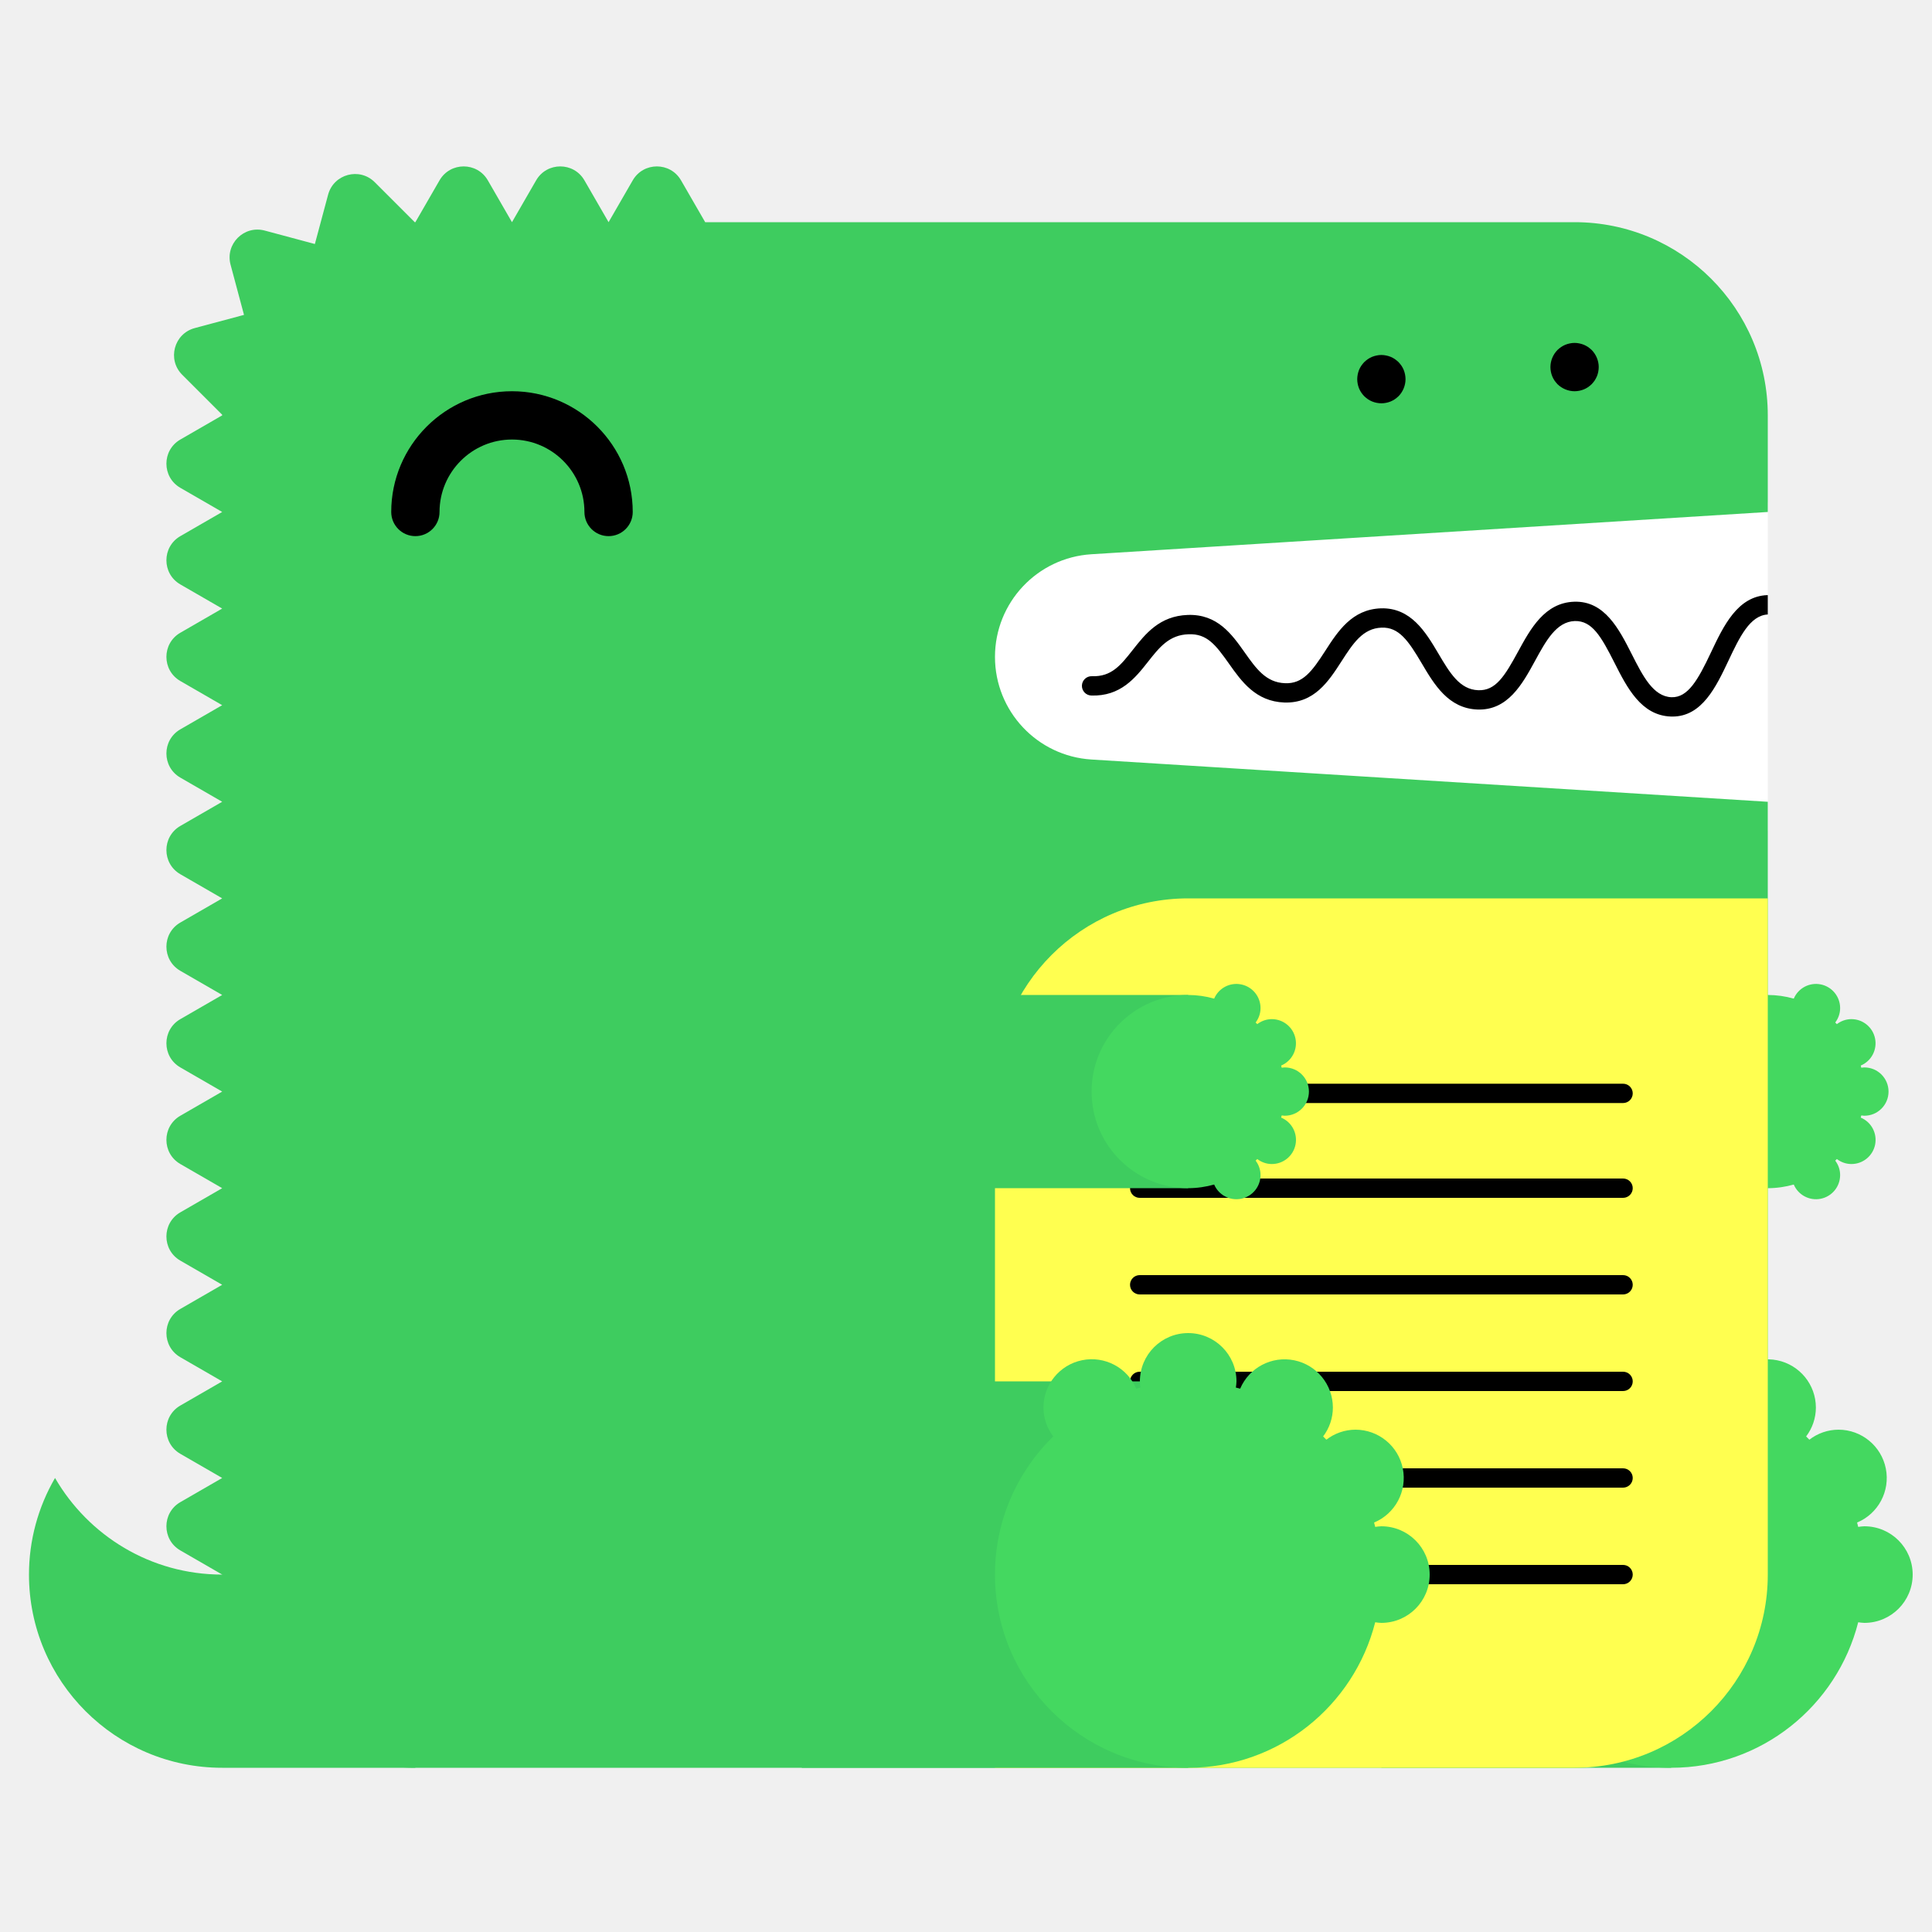
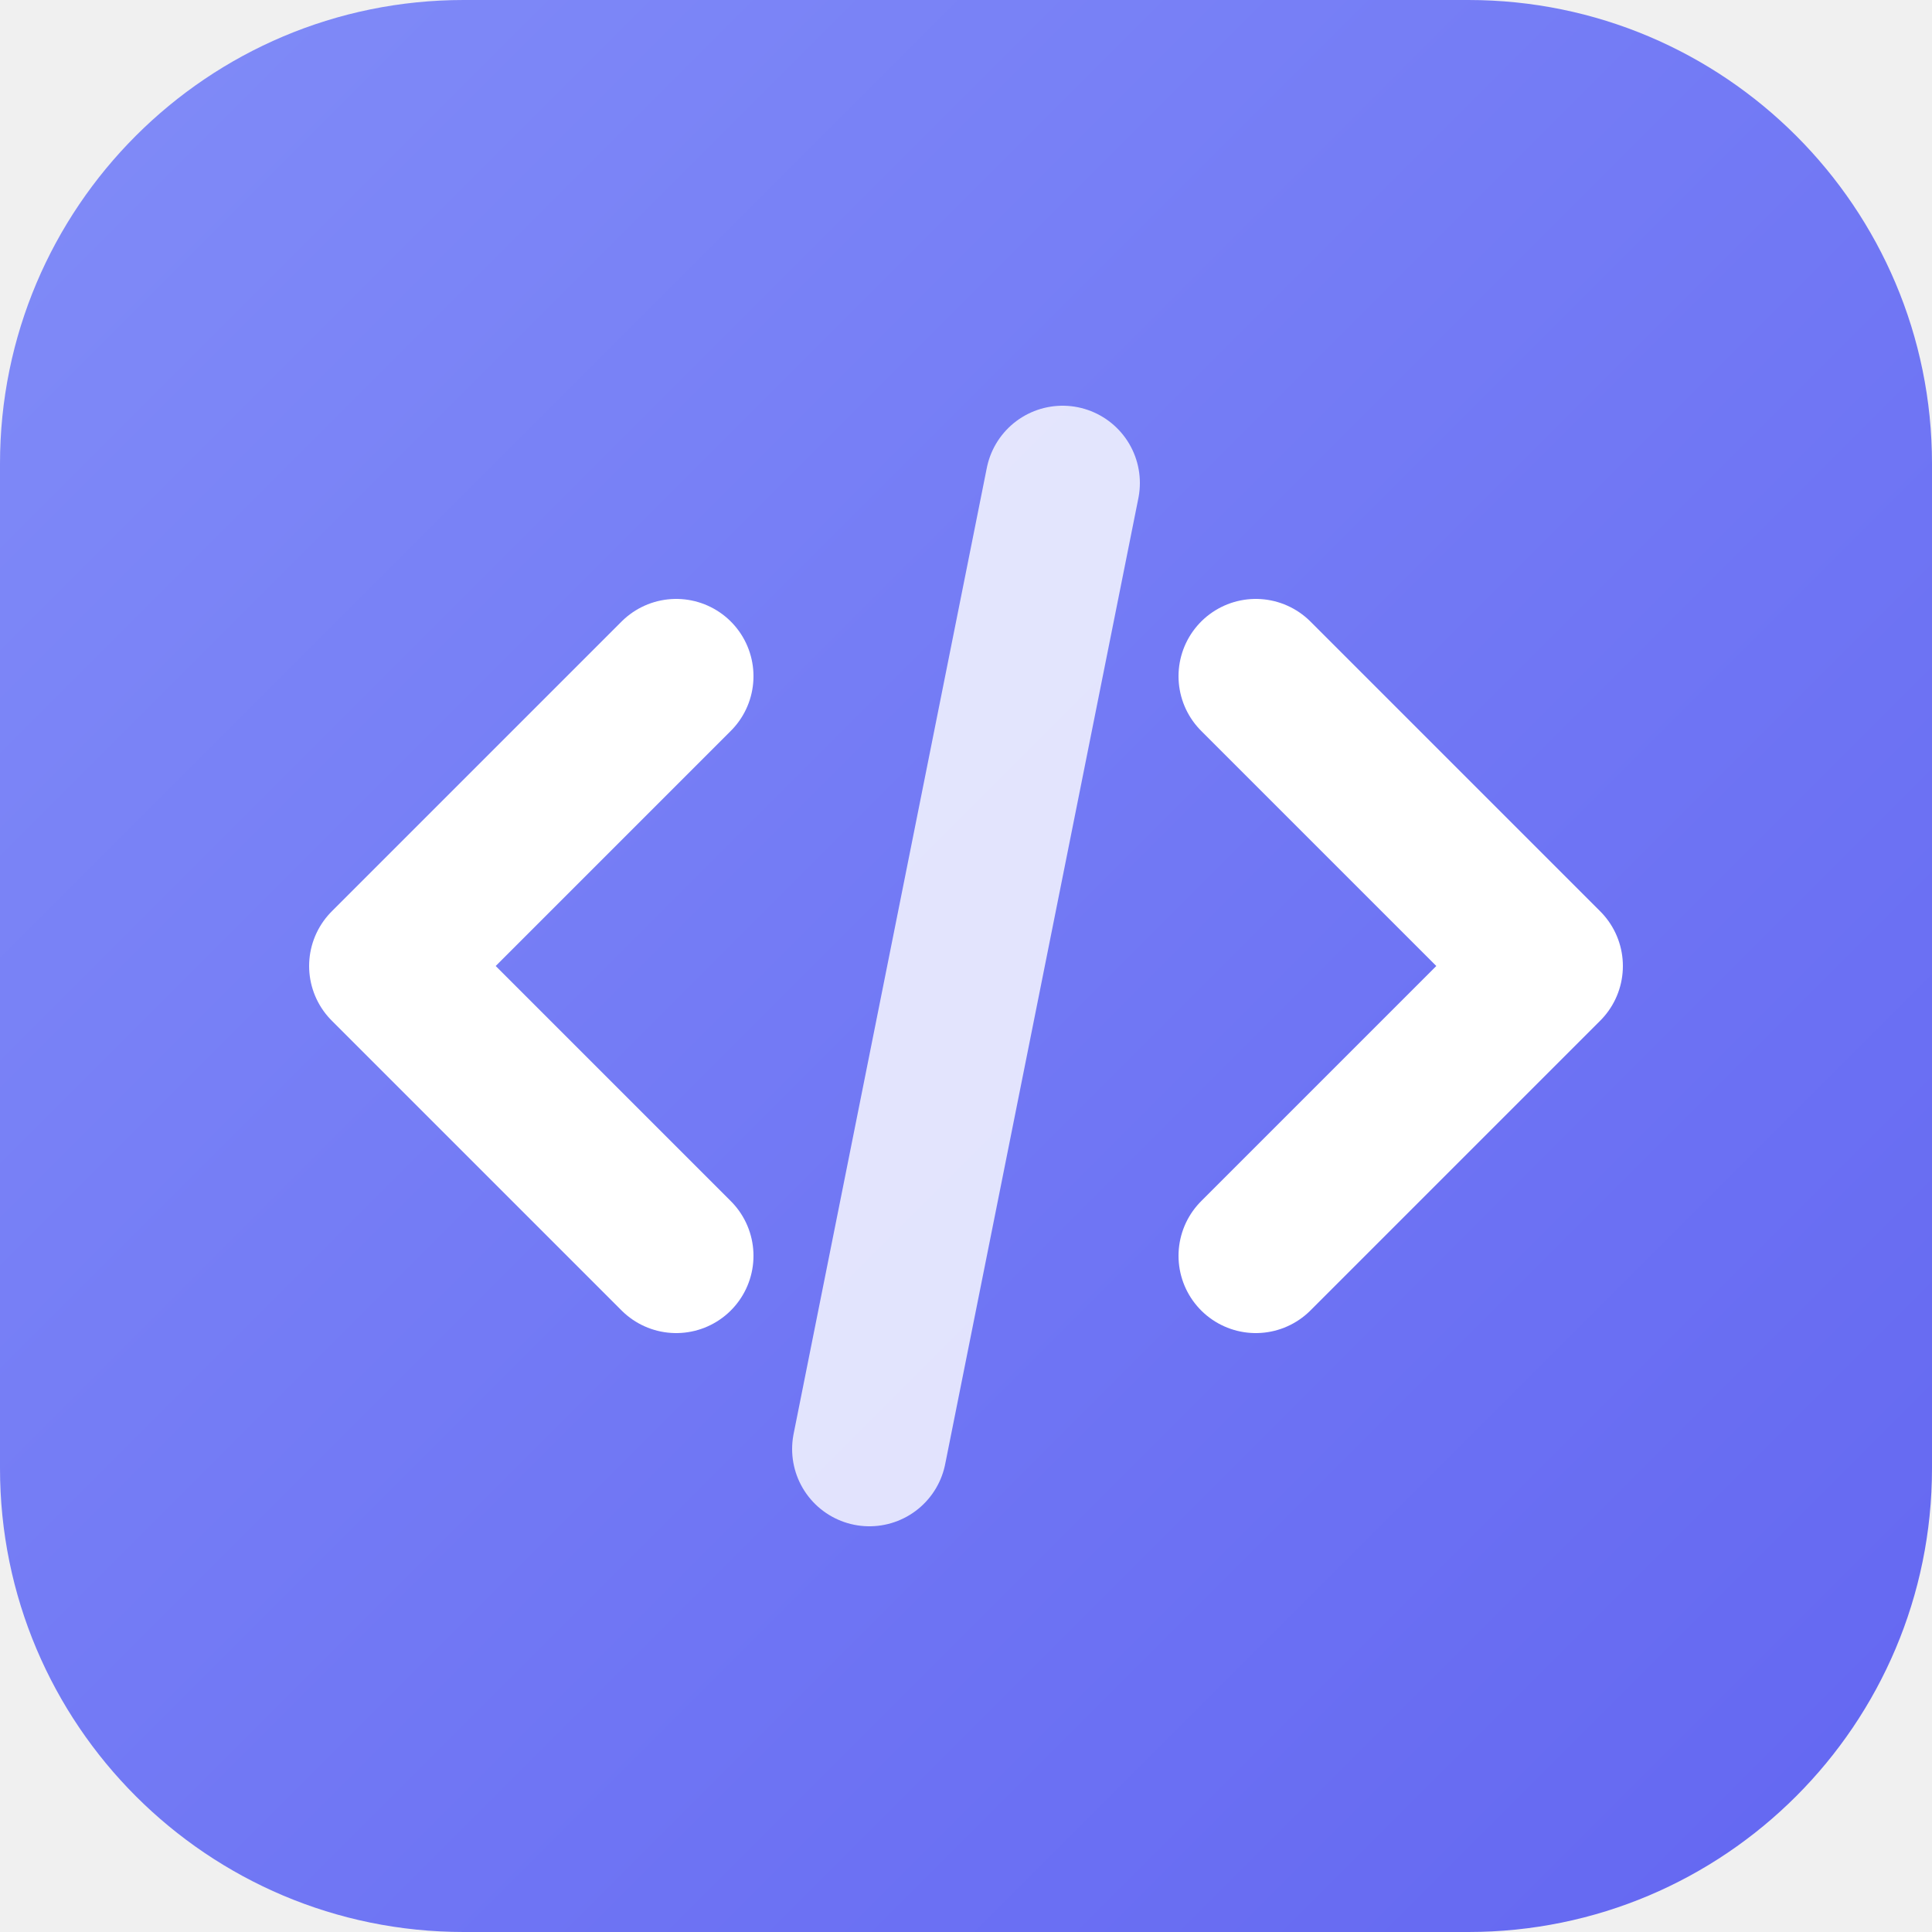
- <svg xmlns="http://www.w3.org/2000/svg" width="200" height="200" viewBox="0 0 200 200">
-   <g fill="none" fill-rule="evenodd">
-     <path fill="#FFF" d="M99 52h84v34H99z" />
-     <path d="M23 163c-7.398 0-13.843-4.027-17.303-10A19.886 19.886 0 0 0 3 163c0 11.046 8.954 20 20 20h20v-20H23z" fill="#3ECC5F" />
-     <path d="M112.98 57.376L183 53V43c0-11.046-8.954-20-20-20H73l-2.5-4.33c-1.112-1.925-3.889-1.925-5 0L63 23l-2.5-4.33c-1.111-1.925-3.889-1.925-5 0L53 23l-2.5-4.33c-1.111-1.925-3.889-1.925-5 0L43 23c-.022 0-.042.003-.065.003l-4.142-4.141c-1.57-1.571-4.252-.853-4.828 1.294l-1.369 5.104-5.192-1.392c-2.148-.575-4.111 1.389-3.535 3.536l1.39 5.193-5.102 1.367c-2.148.576-2.867 3.259-1.296 4.83l4.142 4.142c0 .021-.003.042-.003.064l-4.33 2.5c-1.925 1.111-1.925 3.889 0 5L23 53l-4.33 2.5c-1.925 1.111-1.925 3.889 0 5L23 63l-4.33 2.5c-1.925 1.111-1.925 3.889 0 5L23 73l-4.33 2.5c-1.925 1.111-1.925 3.889 0 5L23 83l-4.33 2.5c-1.925 1.111-1.925 3.889 0 5L23 93l-4.33 2.5c-1.925 1.111-1.925 3.889 0 5L23 103l-4.33 2.5c-1.925 1.111-1.925 3.889 0 5L23 113l-4.33 2.5c-1.925 1.111-1.925 3.889 0 5L23 123l-4.33 2.5c-1.925 1.111-1.925 3.889 0 5L23 133l-4.33 2.5c-1.925 1.111-1.925 3.889 0 5L23 143l-4.33 2.5c-1.925 1.111-1.925 3.889 0 5L23 153l-4.33 2.5c-1.925 1.111-1.925 3.889 0 5L23 163c0 11.046 8.954 20 20 20h120c11.046 0 20-8.954 20-20V83l-70.02-4.376A10.645 10.645 0 0 1 103 68c0-5.621 4.37-10.273 9.98-10.624" fill="#3ECC5F" />
-     <path fill="#3ECC5F" d="M143 183h30v-40h-30z" />
-     <path d="M193 158c-.219 0-.428.037-.639.064-.038-.15-.074-.301-.116-.451A5 5 0 0 0 190.32 148a4.96 4.96 0 0 0-3.016 1.036 26.531 26.531 0 0 0-.335-.336 4.955 4.955 0 0 0 1.011-2.987 5 5 0 0 0-9.599-1.959c-.148-.042-.297-.077-.445-.115.027-.211.064-.42.064-.639a5 5 0 0 0-5-5 5 5 0 0 0-5 5c0 .219.037.428.064.639-.148.038-.297.073-.445.115a4.998 4.998 0 0 0-9.599 1.959c0 1.125.384 2.151 1.011 2.987-3.717 3.632-6.031 8.693-6.031 14.3 0 11.046 8.954 20 20 20 9.339 0 17.16-6.41 19.361-15.064.211.027.42.064.639.064a5 5 0 0 0 5-5 5 5 0 0 0-5-5" fill="#44D860" />
-     <path fill="#3ECC5F" d="M153 123h30v-20h-30z" />
-     <path d="M193 115.5a2.5 2.5 0 1 0 0-5c-.109 0-.214.019-.319.032-.02-.075-.037-.15-.058-.225a2.501 2.501 0 0 0-.963-4.807c-.569 0-1.088.197-1.508.518a6.653 6.653 0 0 0-.168-.168c.314-.417.506-.931.506-1.494a2.5 2.5 0 0 0-4.8-.979A9.987 9.987 0 0 0 183 103c-5.522 0-10 4.478-10 10s4.478 10 10 10c.934 0 1.833-.138 2.69-.377a2.5 2.5 0 0 0 4.8-.979c0-.563-.192-1.077-.506-1.494.057-.055.113-.111.168-.168.42.321.939.518 1.508.518a2.5 2.5 0 0 0 .963-4.807c.021-.074.038-.15.058-.225.105.013.21.032.319.032" fill="#44D860" />
-     <path d="M63 55.5a2.5 2.5 0 0 1-2.5-2.5c0-4.136-3.364-7.5-7.5-7.5s-7.5 3.364-7.5 7.5a2.5 2.5 0 1 1-5 0c0-6.893 5.607-12.5 12.5-12.5S65.5 46.107 65.5 53a2.5 2.5 0 0 1-2.5 2.5" fill="#000" />
-     <path d="M103 183h60c11.046 0 20-8.954 20-20V93h-60c-11.046 0-20 8.954-20 20v70z" fill="#FFFF50" />
-     <path d="M168.02 124h-50.04a1 1 0 1 1 0-2h50.04a1 1 0 1 1 0 2m0 20h-50.04a1 1 0 1 1 0-2h50.04a1 1 0 1 1 0 2m0 20h-50.04a1 1 0 1 1 0-2h50.04a1 1 0 1 1 0 2m0-49.814h-50.04a1 1 0 1 1 0-2h50.04a1 1 0 1 1 0 2m0 19.814h-50.04a1 1 0 1 1 0-2h50.04a1 1 0 1 1 0 2m0 20h-50.04a1 1 0 1 1 0-2h50.04a1 1 0 1 1 0 2M183 61.611c-.012 0-.022-.006-.034-.005-3.09.105-4.552 3.196-5.842 5.923-1.346 2.85-2.387 4.703-4.093 4.647-1.889-.068-2.969-2.202-4.113-4.46-1.314-2.594-2.814-5.536-5.963-5.426-3.046.104-4.513 2.794-5.807 5.167-1.377 2.528-2.314 4.065-4.121 3.994-1.927-.07-2.951-1.805-4.136-3.813-1.321-2.236-2.848-4.75-5.936-4.664-2.994.103-4.465 2.385-5.763 4.4-1.373 2.13-2.335 3.428-4.165 3.351-1.973-.07-2.992-1.51-4.171-3.177-1.324-1.873-2.816-3.993-5.895-3.89-2.928.1-4.399 1.97-5.696 3.618-1.232 1.564-2.194 2.802-4.229 2.724a1 1 0 0 0-.072 2c3.017.101 4.545-1.8 5.872-3.487 1.177-1.496 2.193-2.787 4.193-2.855 1.926-.082 2.829 1.115 4.195 3.045 1.297 1.834 2.769 3.914 5.731 4.021 3.103.104 4.596-2.215 5.918-4.267 1.182-1.834 2.202-3.417 4.15-3.484 1.793-.067 2.769 1.35 4.145 3.681 1.297 2.197 2.766 4.686 5.787 4.796 3.125.108 4.634-2.62 5.949-5.035 1.139-2.088 2.214-4.06 4.119-4.126 1.793-.042 2.728 1.595 4.111 4.33 1.292 2.553 2.757 5.445 5.825 5.556l.169.003c3.064 0 4.518-3.075 5.805-5.794 1.139-2.41 2.217-4.68 4.067-4.773v-2z" fill="#000" />
-     <path fill="#3ECC5F" d="M83 183h40v-40H83z" />
-     <path d="M143 158c-.219 0-.428.037-.639.064-.038-.15-.074-.301-.116-.451A5 5 0 0 0 140.32 148a4.96 4.96 0 0 0-3.016 1.036 26.531 26.531 0 0 0-.335-.336 4.955 4.955 0 0 0 1.011-2.987 5 5 0 0 0-9.599-1.959c-.148-.042-.297-.077-.445-.115.027-.211.064-.42.064-.639a5 5 0 0 0-5-5 5 5 0 0 0-5 5c0 .219.037.428.064.639-.148.038-.297.073-.445.115a4.998 4.998 0 0 0-9.599 1.959c0 1.125.384 2.151 1.011 2.987-3.717 3.632-6.031 8.693-6.031 14.3 0 11.046 8.954 20 20 20 9.339 0 17.16-6.41 19.361-15.064.211.027.42.064.639.064a5 5 0 0 0 5-5 5 5 0 0 0-5-5" fill="#44D860" />
-     <path fill="#3ECC5F" d="M83 123h40v-20H83z" />
-     <path d="M133 115.5a2.5 2.5 0 1 0 0-5c-.109 0-.214.019-.319.032-.02-.075-.037-.15-.058-.225a2.501 2.501 0 0 0-.963-4.807c-.569 0-1.088.197-1.508.518a6.653 6.653 0 0 0-.168-.168c.314-.417.506-.931.506-1.494a2.5 2.5 0 0 0-4.8-.979A9.987 9.987 0 0 0 123 103c-5.522 0-10 4.478-10 10s4.478 10 10 10c.934 0 1.833-.138 2.69-.377a2.5 2.5 0 0 0 4.8-.979c0-.563-.192-1.077-.506-1.494.057-.055.113-.111.168-.168.42.321.939.518 1.508.518a2.5 2.5 0 0 0 .963-4.807c.021-.074.038-.15.058-.225.105.013.21.032.319.032" fill="#44D860" />
-     <path d="M143 41.75c-.16 0-.33-.02-.49-.05a2.52 2.52 0 0 1-.47-.14c-.15-.06-.29-.14-.431-.23-.13-.09-.259-.2-.38-.31-.109-.12-.219-.24-.309-.38s-.17-.28-.231-.43a2.619 2.619 0 0 1-.189-.96c0-.16.02-.33.05-.49.03-.16.08-.31.139-.47.061-.15.141-.29.231-.43.09-.13.2-.26.309-.38.121-.11.25-.22.38-.31.141-.09.281-.17.431-.23.149-.06.31-.11.47-.14.32-.07.65-.07.98 0 .159.03.32.08.47.14.149.06.29.14.43.23.13.09.259.2.38.31.11.12.22.25.31.38.09.14.17.28.23.43.06.16.11.31.14.47.029.16.05.33.05.49 0 .66-.271 1.31-.73 1.77-.121.11-.25.22-.38.31-.14.09-.281.17-.43.23a2.565 2.565 0 0 1-.96.19m20-1.25c-.66 0-1.3-.27-1.771-.73a3.802 3.802 0 0 1-.309-.38c-.09-.14-.17-.28-.231-.43a2.619 2.619 0 0 1-.189-.96c0-.66.27-1.3.729-1.77.121-.11.25-.22.38-.31.141-.09.281-.17.431-.23.149-.06.31-.11.47-.14.32-.07.66-.07.98 0 .159.03.32.08.47.14.149.06.29.14.43.23.13.09.259.2.38.31.459.47.73 1.11.73 1.77 0 .16-.021.33-.05.49-.03.16-.08.32-.14.47-.07.15-.14.29-.23.43-.09.13-.2.26-.31.38-.121.11-.25.22-.38.31-.14.09-.281.17-.43.23a2.565 2.565 0 0 1-.96.19" fill="#000" />
-   </g>
+ <svg xmlns="http://www.w3.org/2000/svg" viewBox="0 0 100 100">
+   <defs>
+     <linearGradient id="grad1" x1="0%" y1="0%" x2="100%" y2="100%">
+       <stop offset="0%" style="stop-color:#818cf8;stop-opacity:1" />
+       <stop offset="100%" style="stop-color:#6366f1;stop-opacity:1" />
+     </linearGradient>
+   </defs>
+   <rect width="100" height="100" rx="24" fill="url(#grad1)" />
+   <path d="M35 35L20 50L35 65" stroke="white" stroke-width="8" stroke-linecap="round" stroke-linejoin="round" fill="none" />
+   <path d="M65 35L80 50L65 65" stroke="white" stroke-width="8" stroke-linecap="round" stroke-linejoin="round" fill="none" />
+   <path d="M55 25L45 75" stroke="white" stroke-width="8" stroke-linecap="round" fill="none" opacity="0.8" />
</svg>
